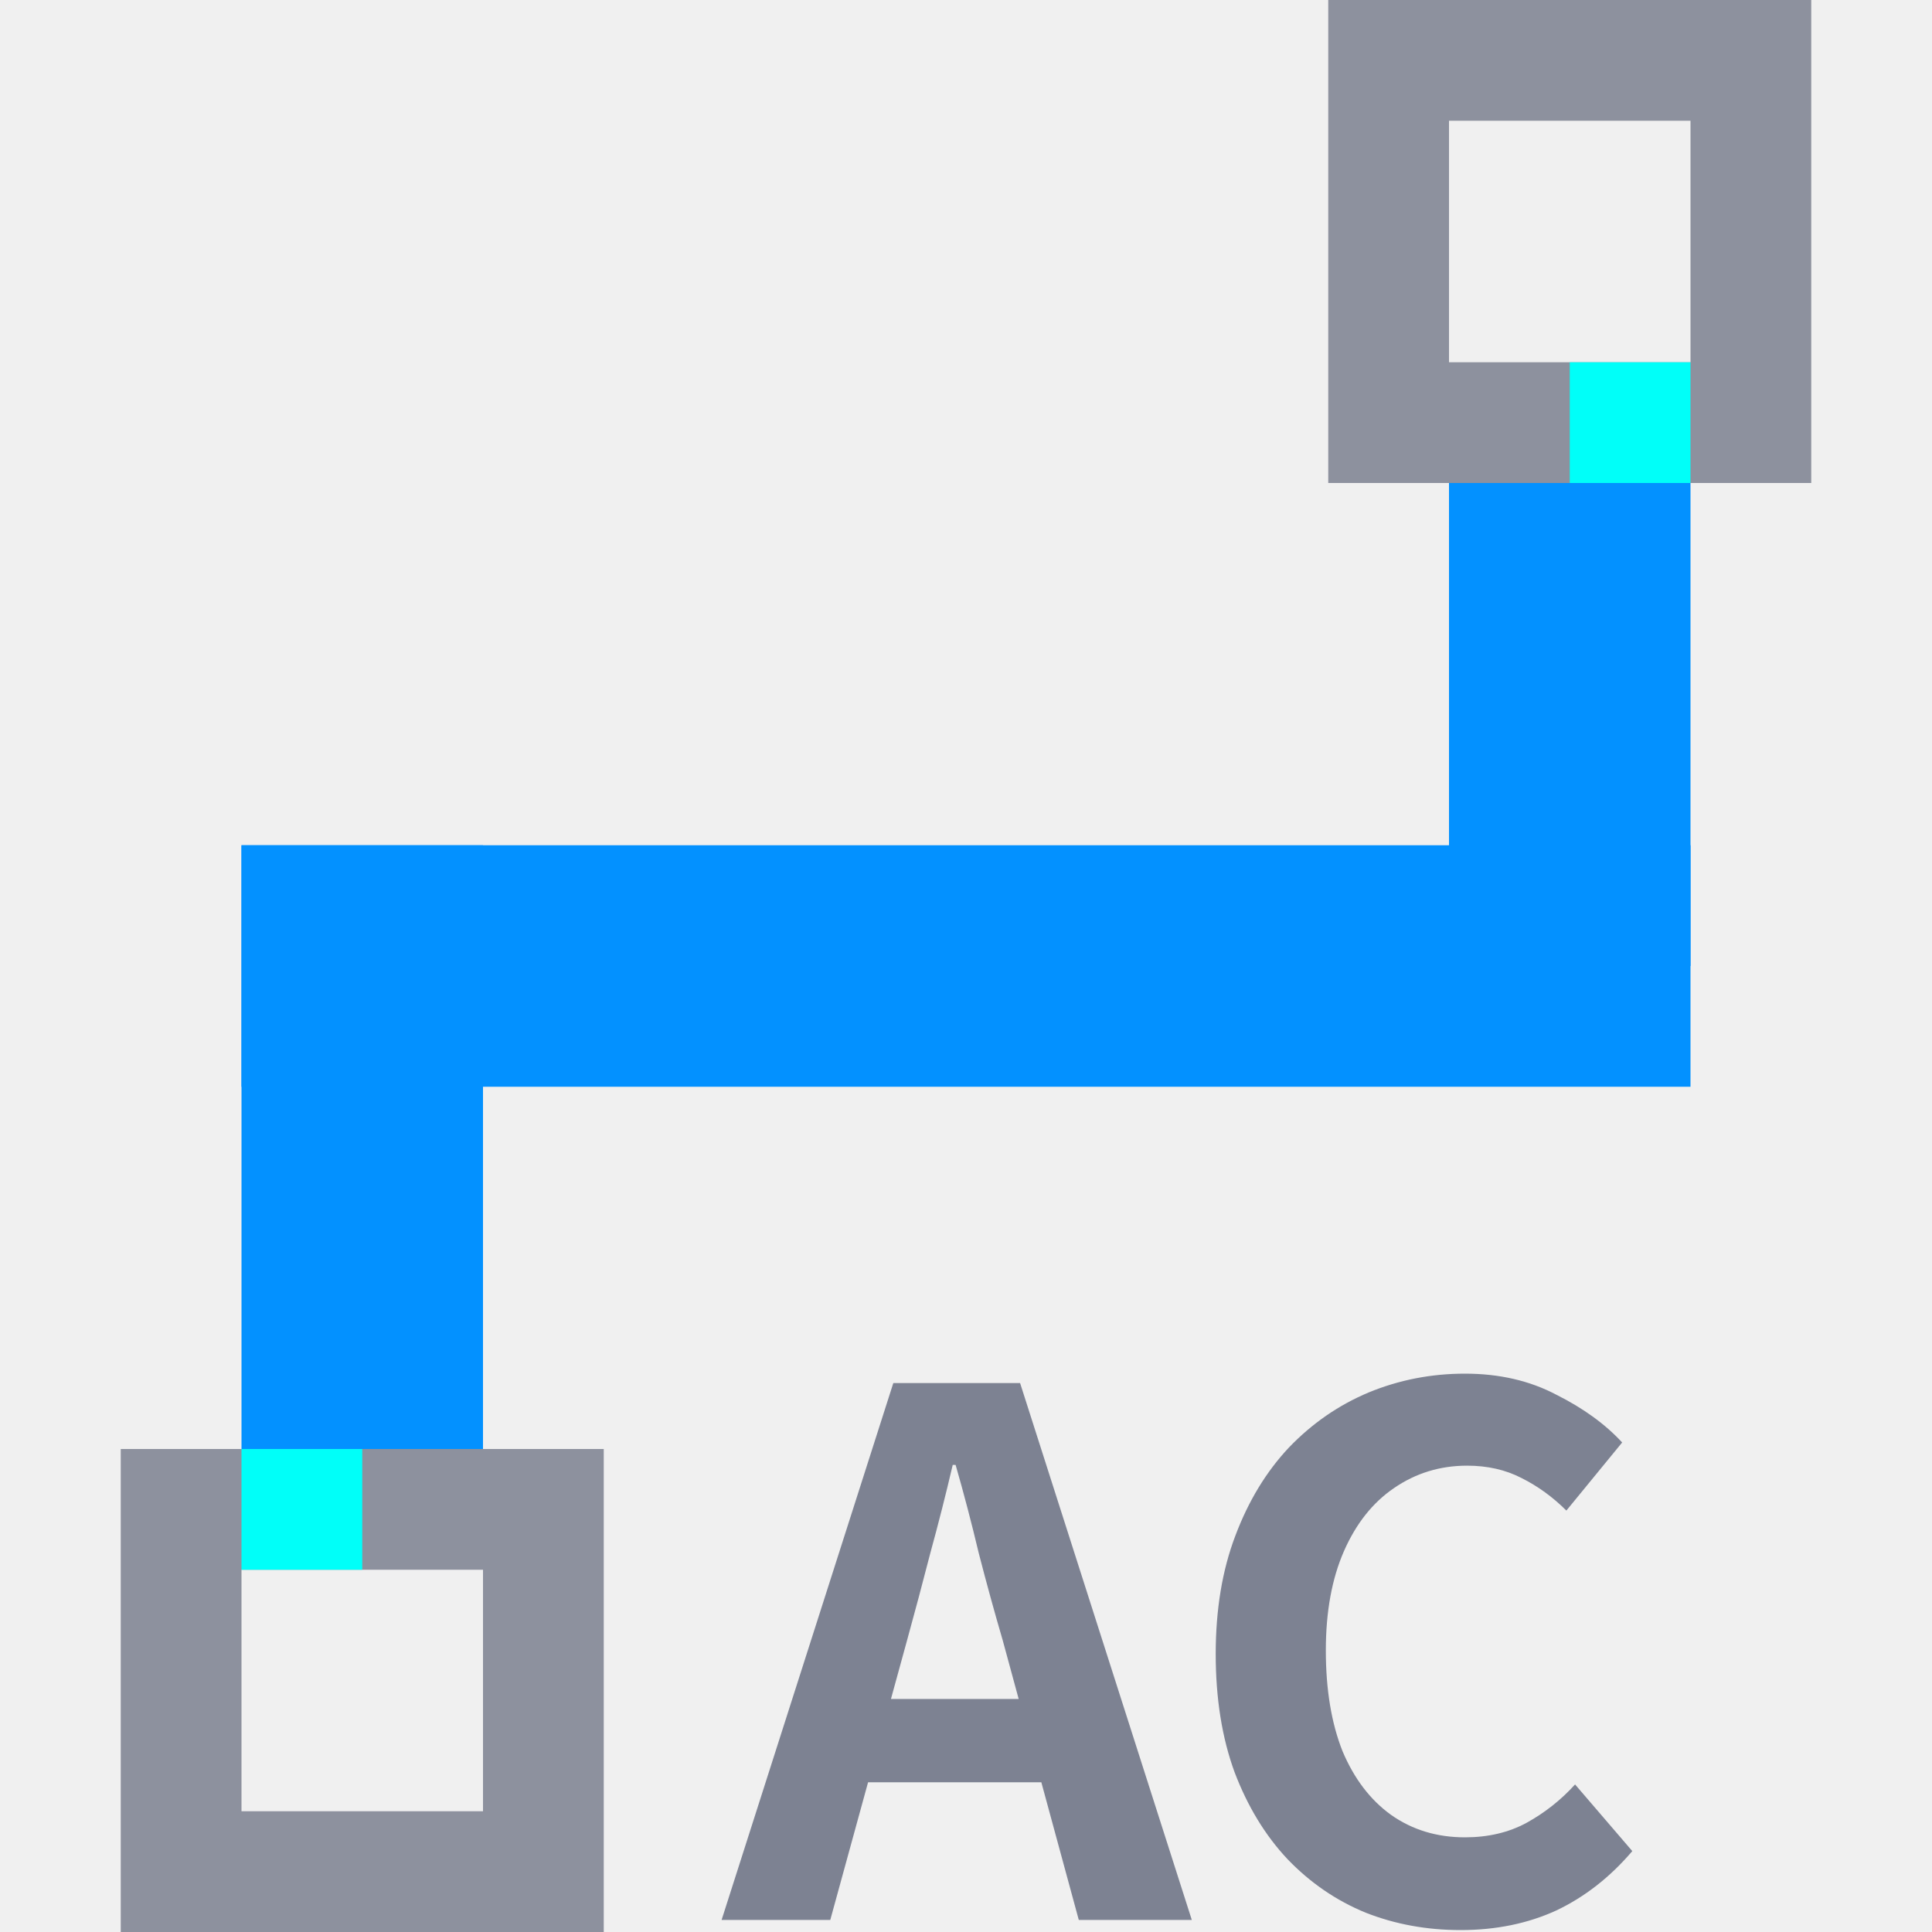
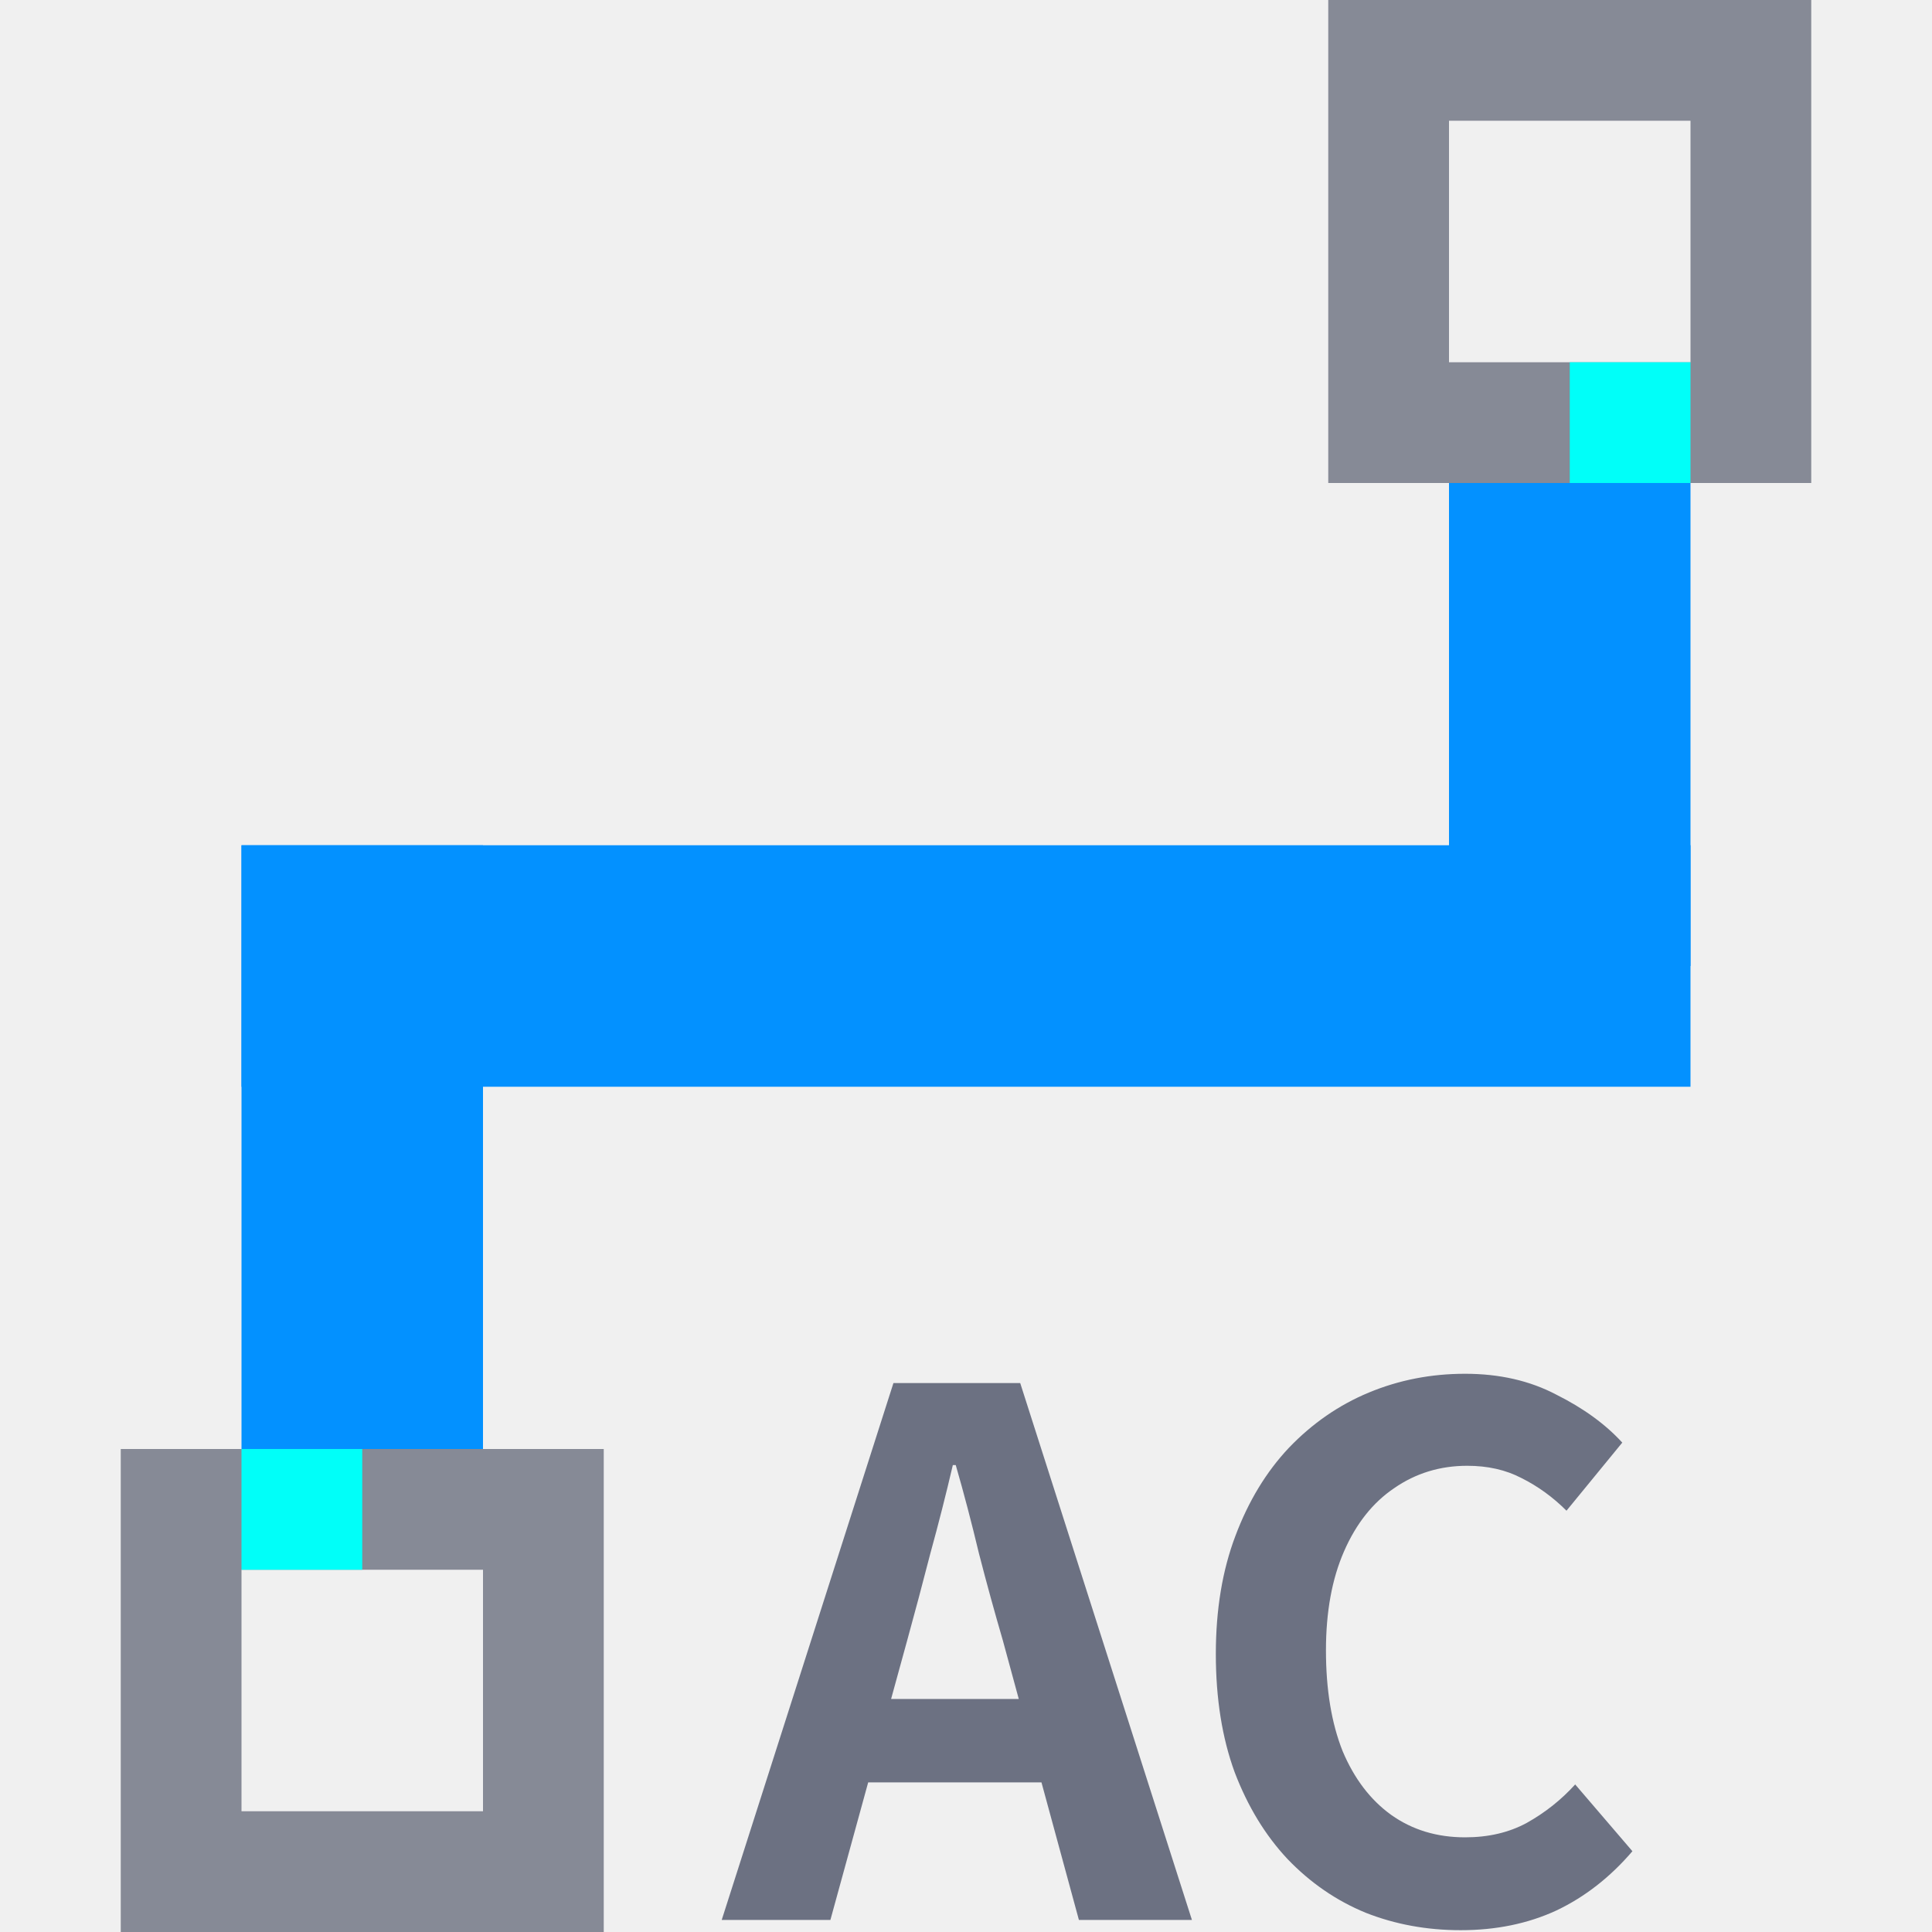
<svg xmlns="http://www.w3.org/2000/svg" width="16" height="16" viewBox="0 0 16 16" fill="none">
-   <g clip-path="url(#clip0_429_856)">
-     <rect x="14" y="9" width="12" height="2" transform="rotate(-180 14 9)" fill="#0391FF" />
-     <rect x="4" y="12" width="2" height="5" transform="rotate(-180 4 12)" fill="#0391FF" />
-     <rect x="14" y="8" width="2" height="4" transform="rotate(-180 14 8)" fill="#0391FF" />
-     <rect x="1.5" y="12.5" width="3" height="3" stroke="#8D919E" />
-     <rect x="2" y="12" width="1" height="1" fill="#00FFF9" />
-     <rect x="14.5" y="3.5" width="3" height="3" transform="rotate(-180 14.5 3.5)" stroke="#8D919E" />
-     <rect x="14" y="4" width="1" height="1" transform="rotate(-180 14 4)" fill="#00FFF9" />
-     <path d="M5.976 15.9L7.398 11.454H8.448L9.87 15.9H8.934L8.304 13.584C8.236 13.352 8.17 13.112 8.106 12.864C8.046 12.612 7.982 12.368 7.914 12.132H7.89C7.834 12.372 7.772 12.616 7.704 12.864C7.64 13.112 7.576 13.352 7.512 13.584L6.876 15.9H5.976ZM6.858 14.76V14.07H8.97V14.76H6.858ZM12.096 15.984C11.816 15.984 11.554 15.936 11.31 15.84C11.066 15.74 10.85 15.592 10.662 15.396C10.478 15.2 10.332 14.96 10.224 14.676C10.12 14.392 10.068 14.066 10.068 13.698C10.068 13.33 10.122 13.004 10.23 12.72C10.338 12.432 10.486 12.188 10.674 11.988C10.866 11.788 11.086 11.636 11.334 11.532C11.586 11.428 11.852 11.376 12.132 11.376C12.416 11.376 12.668 11.434 12.888 11.55C13.112 11.662 13.294 11.794 13.434 11.946L12.972 12.51C12.86 12.398 12.736 12.308 12.6 12.24C12.468 12.172 12.318 12.138 12.15 12.138C11.926 12.138 11.724 12.2 11.544 12.324C11.368 12.444 11.23 12.618 11.13 12.846C11.03 13.074 10.98 13.348 10.98 13.668C10.98 13.992 11.026 14.27 11.118 14.502C11.214 14.73 11.348 14.906 11.52 15.03C11.696 15.154 11.9 15.216 12.132 15.216C12.324 15.216 12.494 15.176 12.642 15.096C12.794 15.012 12.928 14.906 13.044 14.778L13.518 15.33C13.334 15.546 13.124 15.71 12.888 15.822C12.652 15.93 12.388 15.984 12.096 15.984Z" fill="#7D8292" />
+   <g clip-path="url(#clip0_431_2144)">
+     <mask id="mask0_431_2144" style="mask-type:luminance" maskUnits="userSpaceOnUse" x="0" y="0" width="16" height="16">
+       <path d="M16 0H0V16H16V0Z" fill="white" />
+     </mask>
+     <g mask="url(#mask0_431_2144)">
+       <path d="M2 9L14 9V7L2 7V9Z" fill="#0391FF" />
+       <path d="M2 12H4L4 7H2L2 12Z" fill="#0391FF" />
+       <path d="M12 8H14V4H12V8Z" fill="#0391FF" />
+       <path d="M4.5 12.5H1.5V15.5H4.5V12.5Z" stroke="#868A96" />
+       <path d="M3 12H2V13H3V12Z" fill="#00FFF9" />
+       <path d="M11.5 3.5L14.5 3.5V0.5L11.5 0.5V3.5Z" stroke="#868A96" />
+       <path d="M13 4H14V3H13V4Z" fill="#00FFF9" />
+       <path d="M5.977 15.9L7.399 11.454H8.449L9.871 15.9H8.935L8.305 13.585C8.237 13.352 8.171 13.113 8.107 12.864C8.047 12.613 7.983 12.368 7.915 12.133H7.891C7.835 12.373 7.773 12.617 7.705 12.864C7.641 13.113 7.577 13.352 7.513 13.585L6.877 15.9H5.977ZM6.859 14.761V14.07H8.971V14.761H6.859ZM12.097 15.985C11.817 15.985 11.555 15.937 11.311 15.841C11.067 15.741 10.851 15.592 10.663 15.396C10.479 15.2 10.333 14.96 10.225 14.677C10.121 14.393 10.069 14.066 10.069 13.698C10.069 13.331 10.123 13.005 10.231 12.72C10.339 12.432 10.487 12.188 10.675 11.989C10.867 11.789 11.087 11.636 11.335 11.533C11.587 11.428 11.853 11.377 12.133 11.377C12.417 11.377 12.669 11.434 12.889 11.55C13.113 11.662 13.295 11.794 13.435 11.947L12.973 12.511C12.861 12.399 12.737 12.309 12.601 12.241C12.469 12.172 12.319 12.139 12.151 12.139C11.927 12.139 11.725 12.2 11.545 12.325C11.369 12.444 11.231 12.618 11.131 12.847C11.031 13.075 10.981 13.348 10.981 13.668C10.981 13.992 11.027 14.271 11.119 14.502C11.215 14.73 11.349 14.906 11.521 15.03C11.697 15.155 11.901 15.216 12.133 15.216C12.325 15.216 12.495 15.177 12.643 15.097C12.795 15.012 12.929 14.906 13.045 14.778L13.519 15.331C13.335 15.546 13.125 15.71 12.889 15.822C12.653 15.931 12.389 15.985 12.097 15.985Z" fill="#6C7182" />
+     </g>
  </g>
  <defs>
-     <clipPath id="clip0_429_856">
+     <clipPath id="clip0_431_2144">
      <rect width="16" height="16" fill="white" />
    </clipPath>
  </defs>
</svg>
